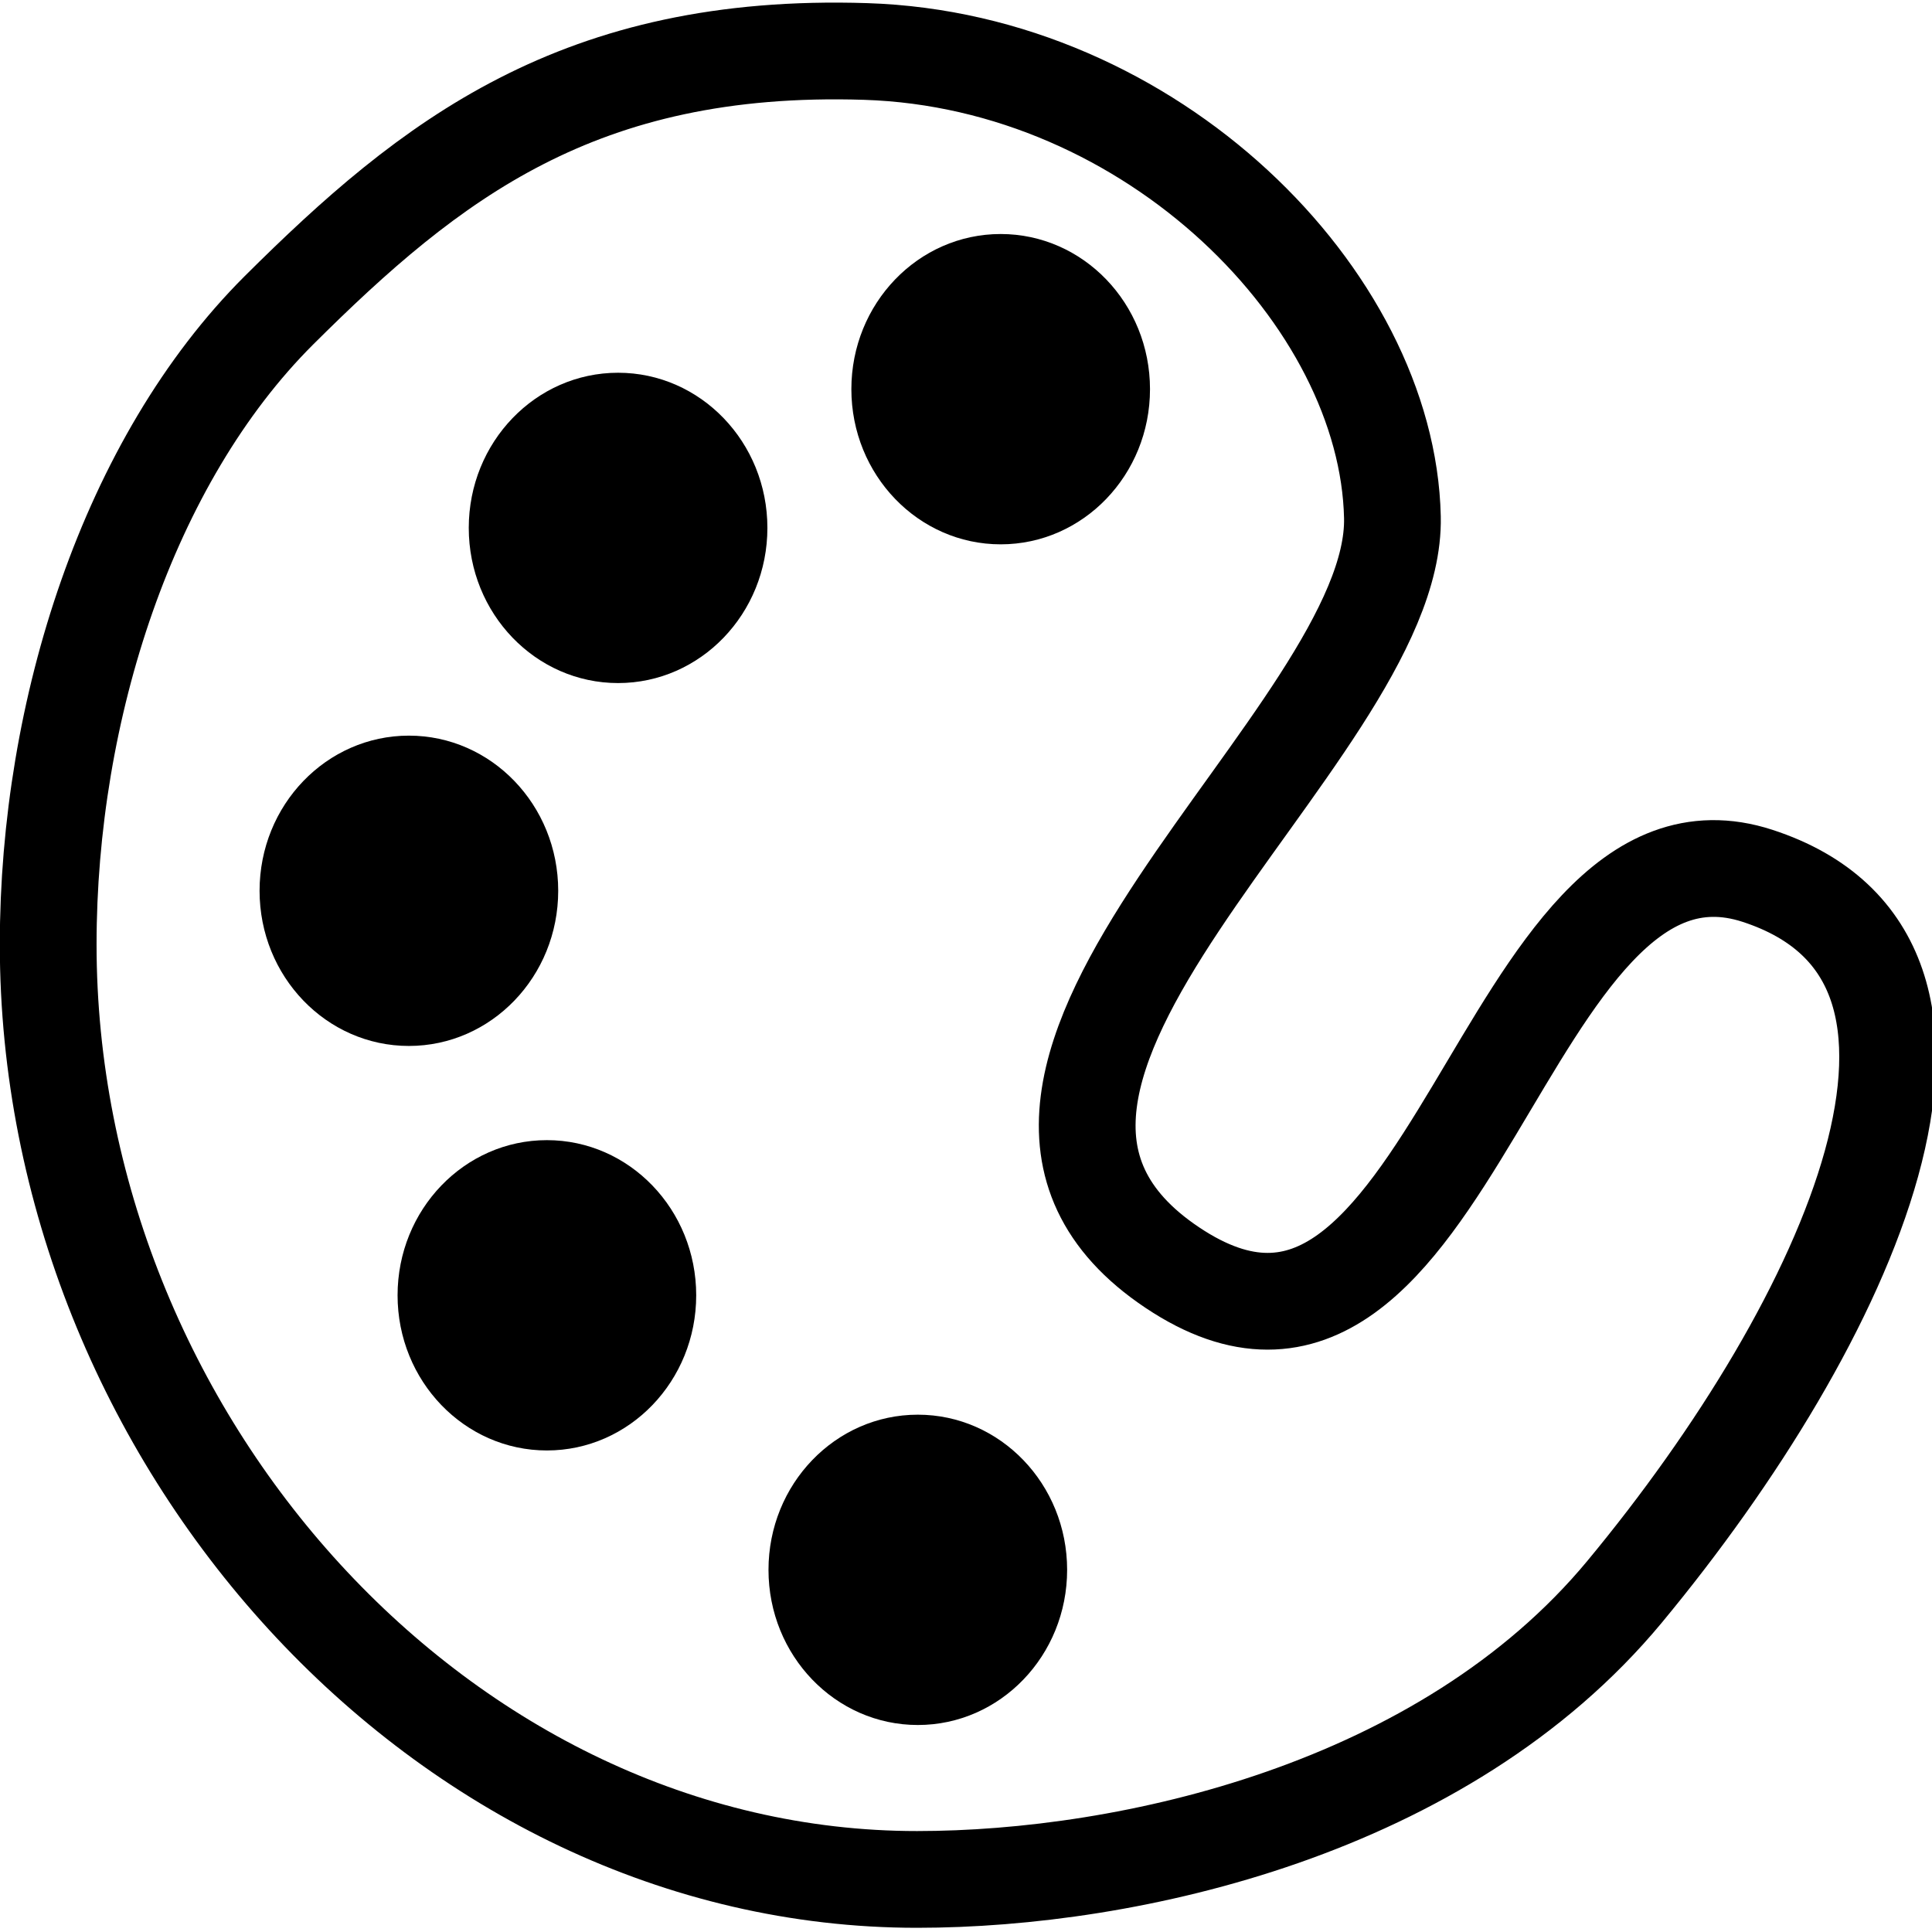
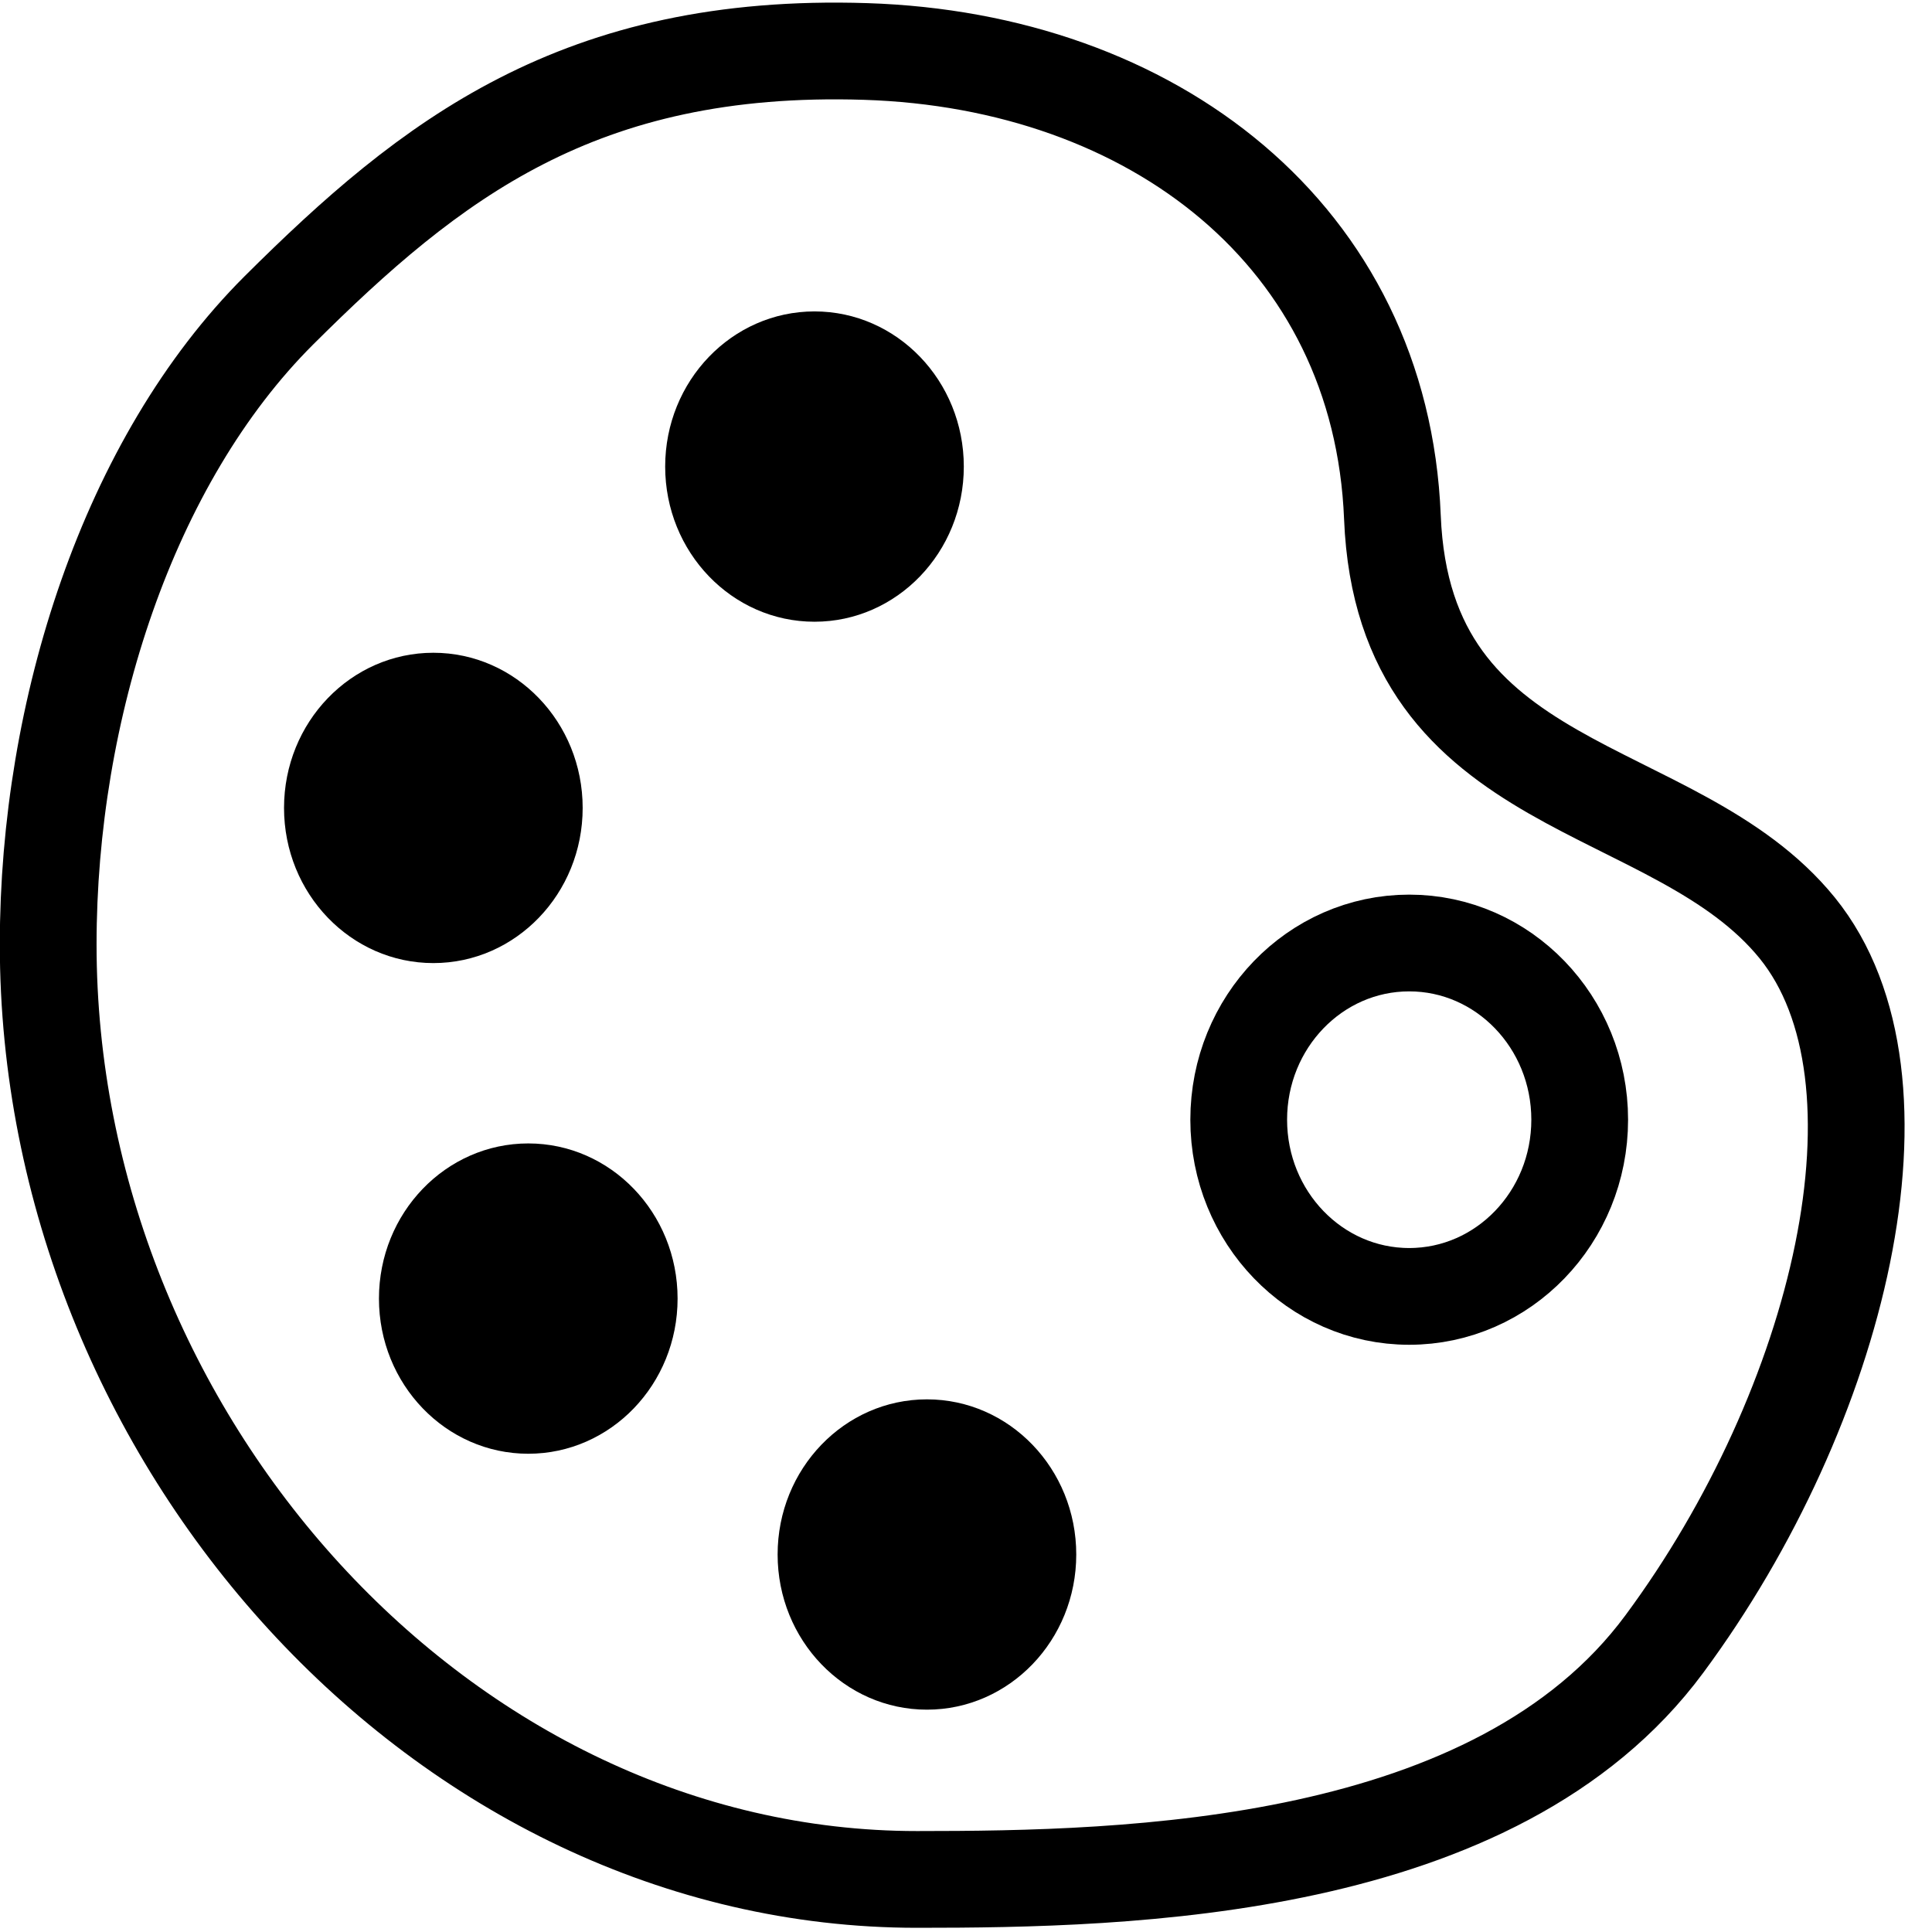
<svg xmlns="http://www.w3.org/2000/svg" width="20" height="20" viewBox="0 0 5.292 5.292" version="1.1" id="svg1">
  <defs id="defs1" />
  <g id="layer1">
-     <path id="path6" style="overflow:visible;fill:none;stroke:#000000;stroke-width:0.265;stroke-linecap:round;stroke-linejoin:round" d="M 4.814,2.399 C 5.517,2.628 5.065,3.618 4.45,4.36 3.955,4.957 3.092,5.148 2.512,5.148 1.211,5.148 0.132,3.938 0.132,2.587 0.132,1.945 0.351,1.262 0.764,0.85 1.178,0.438 1.586,0.116 2.371,0.141 3.157,0.166 3.801,0.817 3.814,1.417 3.827,2.017 2.441,2.957 3.211,3.472 3.98,3.987 4.111,2.17 4.814,2.399 Z" />
-     <ellipse style="color:#000000;overflow:visible;fill:#000000;stroke:none;stroke-width:0.265;stroke-linecap:round;stroke-linejoin:round" id="path7" cx="2.741" cy="1.066" rx="0.409" ry="0.425" />
-     <ellipse style="color:#000000;overflow:visible;fill:#000000;stroke:none;stroke-width:0.265;stroke-linecap:round;stroke-linejoin:round" id="circle7" cx="1.693" cy="1.446" rx="0.409" ry="0.425" />
-     <ellipse style="color:#000000;overflow:visible;fill:#000000;stroke:none;stroke-width:0.265;stroke-linecap:round;stroke-linejoin:round" id="circle8" cx="1.12" cy="2.44" rx="0.409" ry="0.425" />
-     <ellipse style="color:#000000;overflow:visible;fill:#000000;stroke:none;stroke-width:0.265;stroke-linecap:round;stroke-linejoin:round" id="ellipse1" cx="2.514" cy="4.3" rx="0.409" ry="0.425" />
-     <ellipse style="color:#000000;overflow:visible;fill:#000000;stroke:none;stroke-width:0.265;stroke-linecap:round;stroke-linejoin:round" id="ellipse2" cx="1.498" cy="3.548" rx="0.409" ry="0.425" />
+     <path id="path6" style="overflow:visible;fill:none;stroke:#000000;stroke-width:0.265;stroke-linecap:round;stroke-linejoin:round" d="M 4.923,2.542 C 5.258,2.956 5.04,3.853 4.559,4.503 4.098,5.127 3.092,5.148 2.512,5.148 1.211,5.148 0.132,3.938 0.132,2.587 0.132,1.945 0.351,1.262 0.764,0.85 1.178,0.438 1.586,0.116 2.371,0.141 3.157,0.166 3.783,0.645 3.814,1.417 3.845,2.189 4.587,2.128 4.923,2.542 Z" />
+     <ellipse style="color:#000000;overflow:visible;fill:#000000;stroke:none;stroke-width:0.265;stroke-linecap:round;stroke-linejoin:round" id="circle7" cx="2.231" cy="1.278" rx="0.409" ry="0.425" />
+     <ellipse style="color:#000000;overflow:visible;fill:#000000;stroke:none;stroke-width:0.265;stroke-linecap:round;stroke-linejoin:round" id="circle8" cx="1.187" cy="2.213" rx="0.409" ry="0.425" />
+     <ellipse style="color:#000000;overflow:visible;fill:#000000;stroke:none;stroke-width:0.265;stroke-linecap:round;stroke-linejoin:round" id="ellipse1" cx="2.539" cy="4.258" rx="0.409" ry="0.425" />
+     <ellipse style="color:#000000;overflow:visible;fill:#000000;stroke:none;stroke-width:0.265;stroke-linecap:round;stroke-linejoin:round" id="ellipse2" cx="1.447" cy="3.557" rx="0.409" ry="0.425" />
+     <ellipse style="color:#000000;overflow:visible;fill:none;stroke:#000000;stroke-width:0.265;stroke-linecap:round;stroke-linejoin:round" id="ellipse3" cx="3.86" cy="3.067" rx="0.467" ry="0.484" />
  </g>
</svg>
